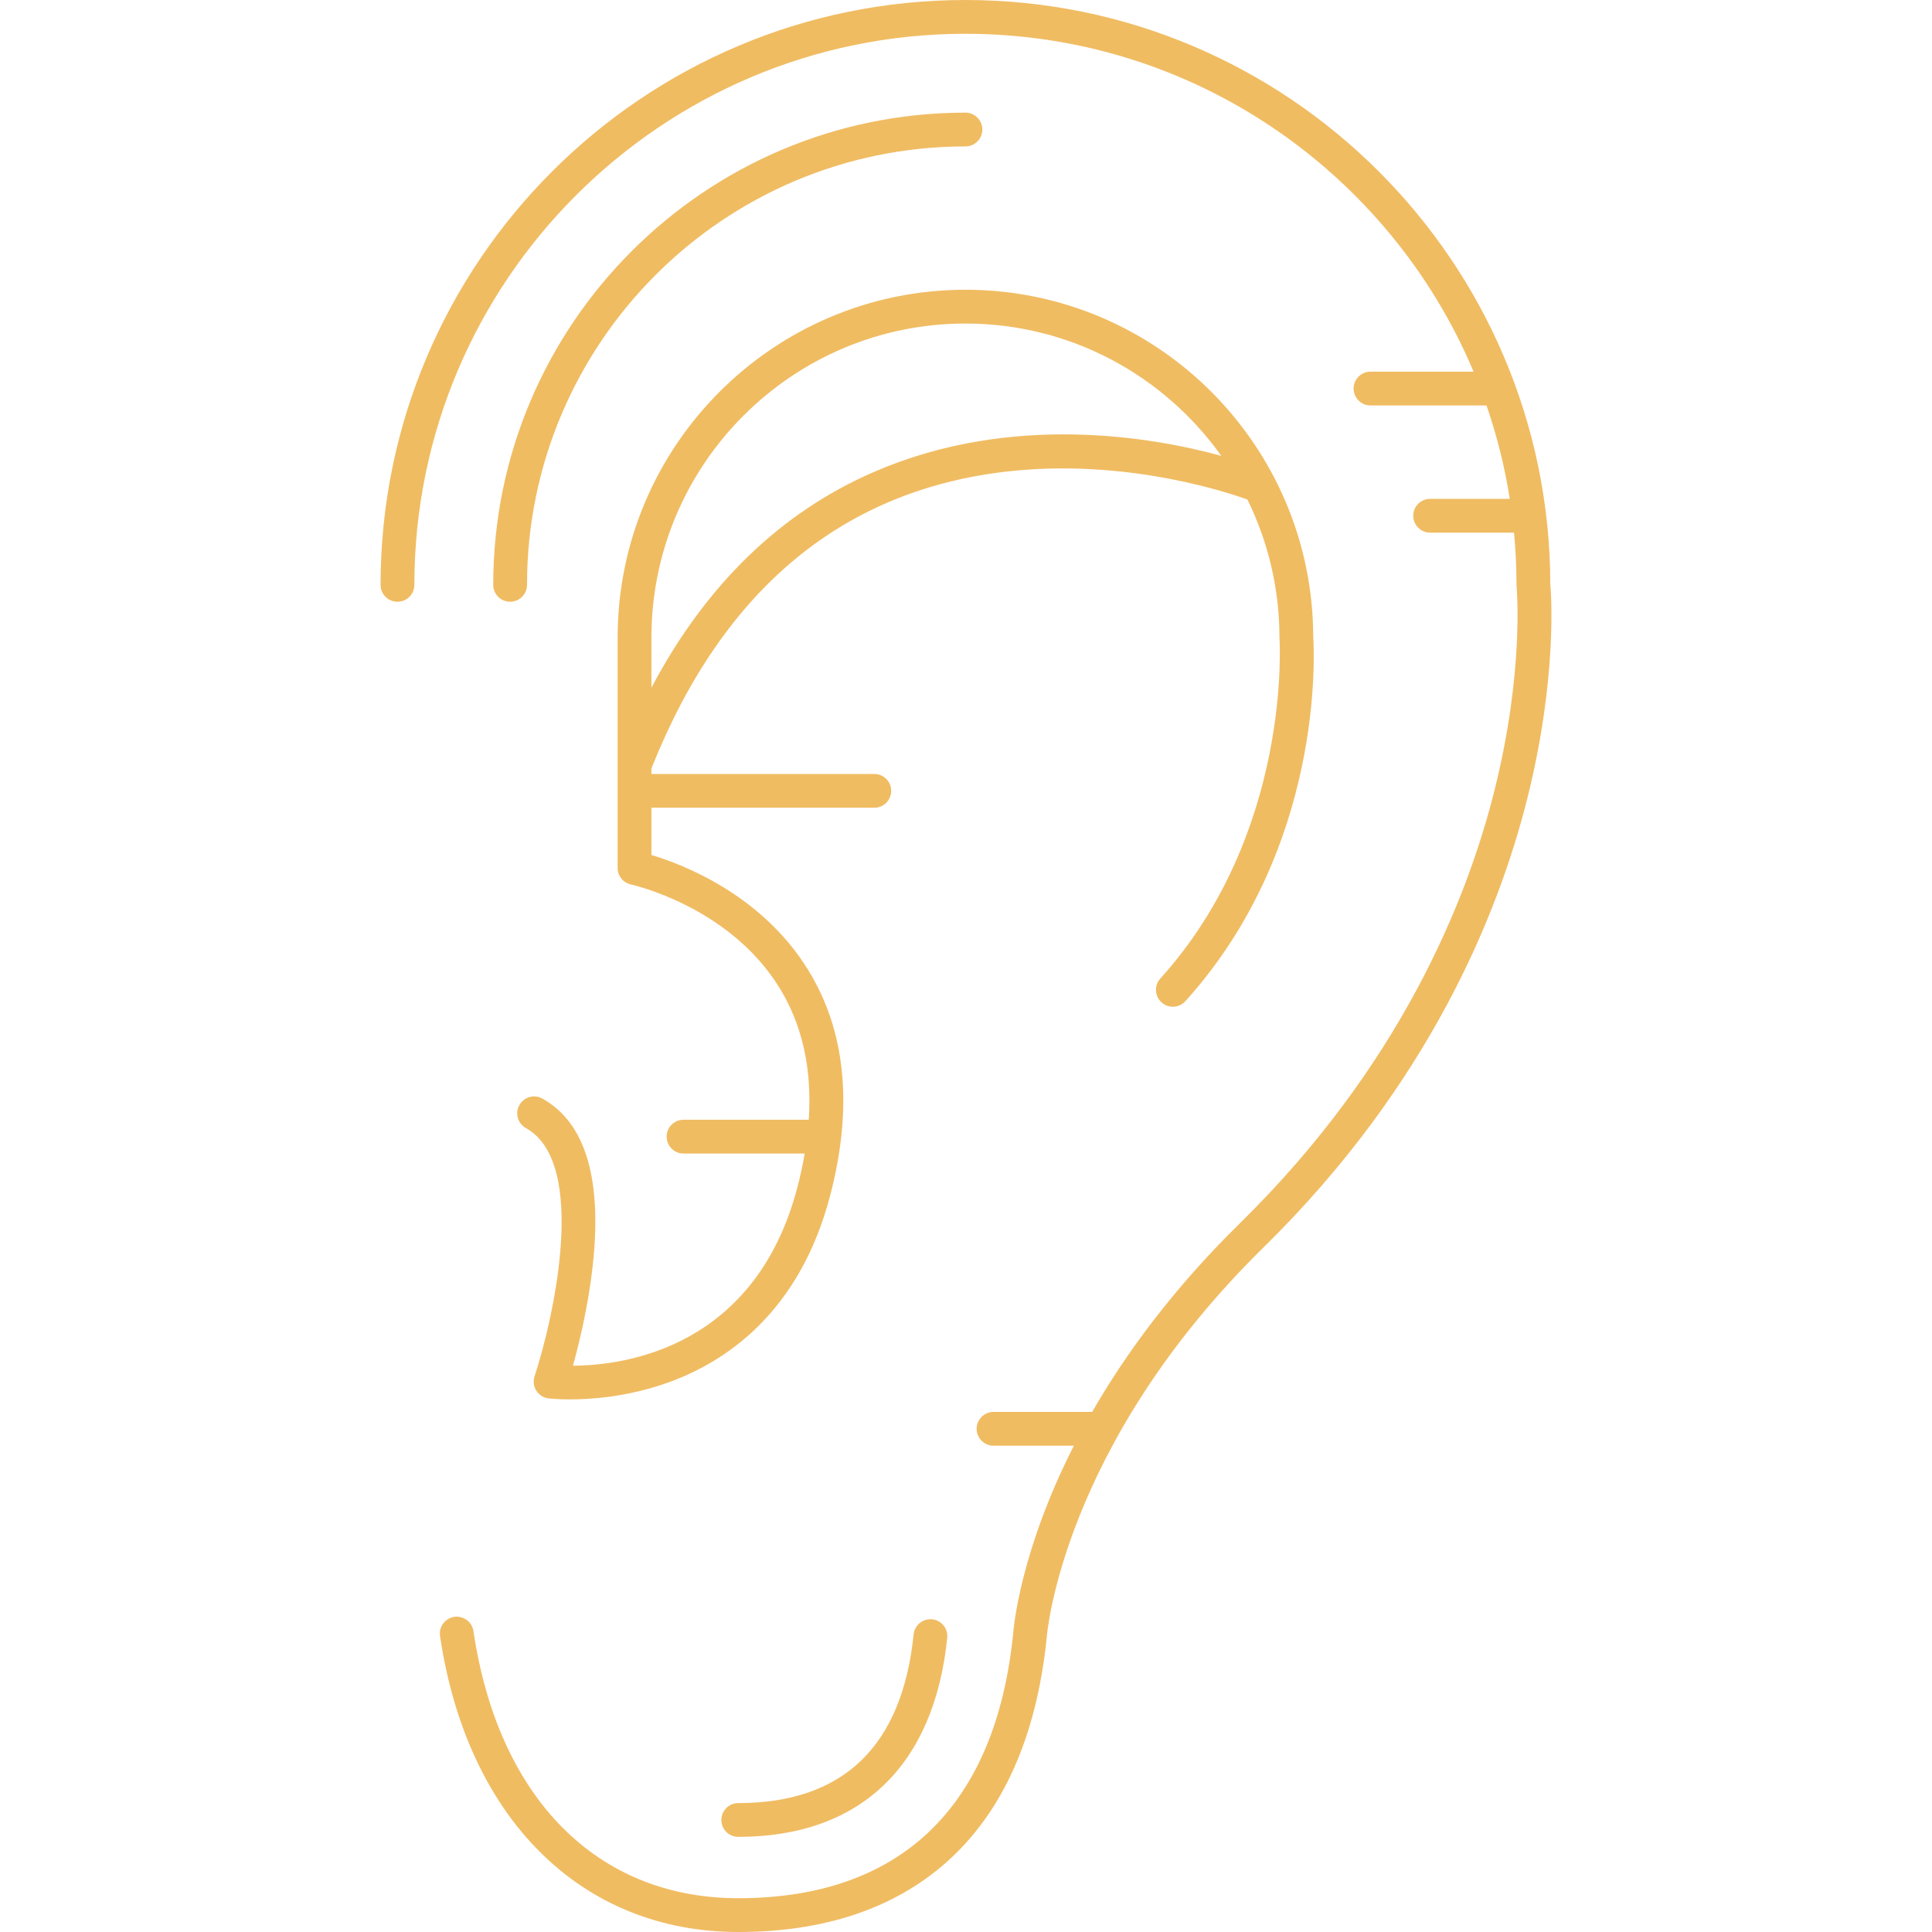
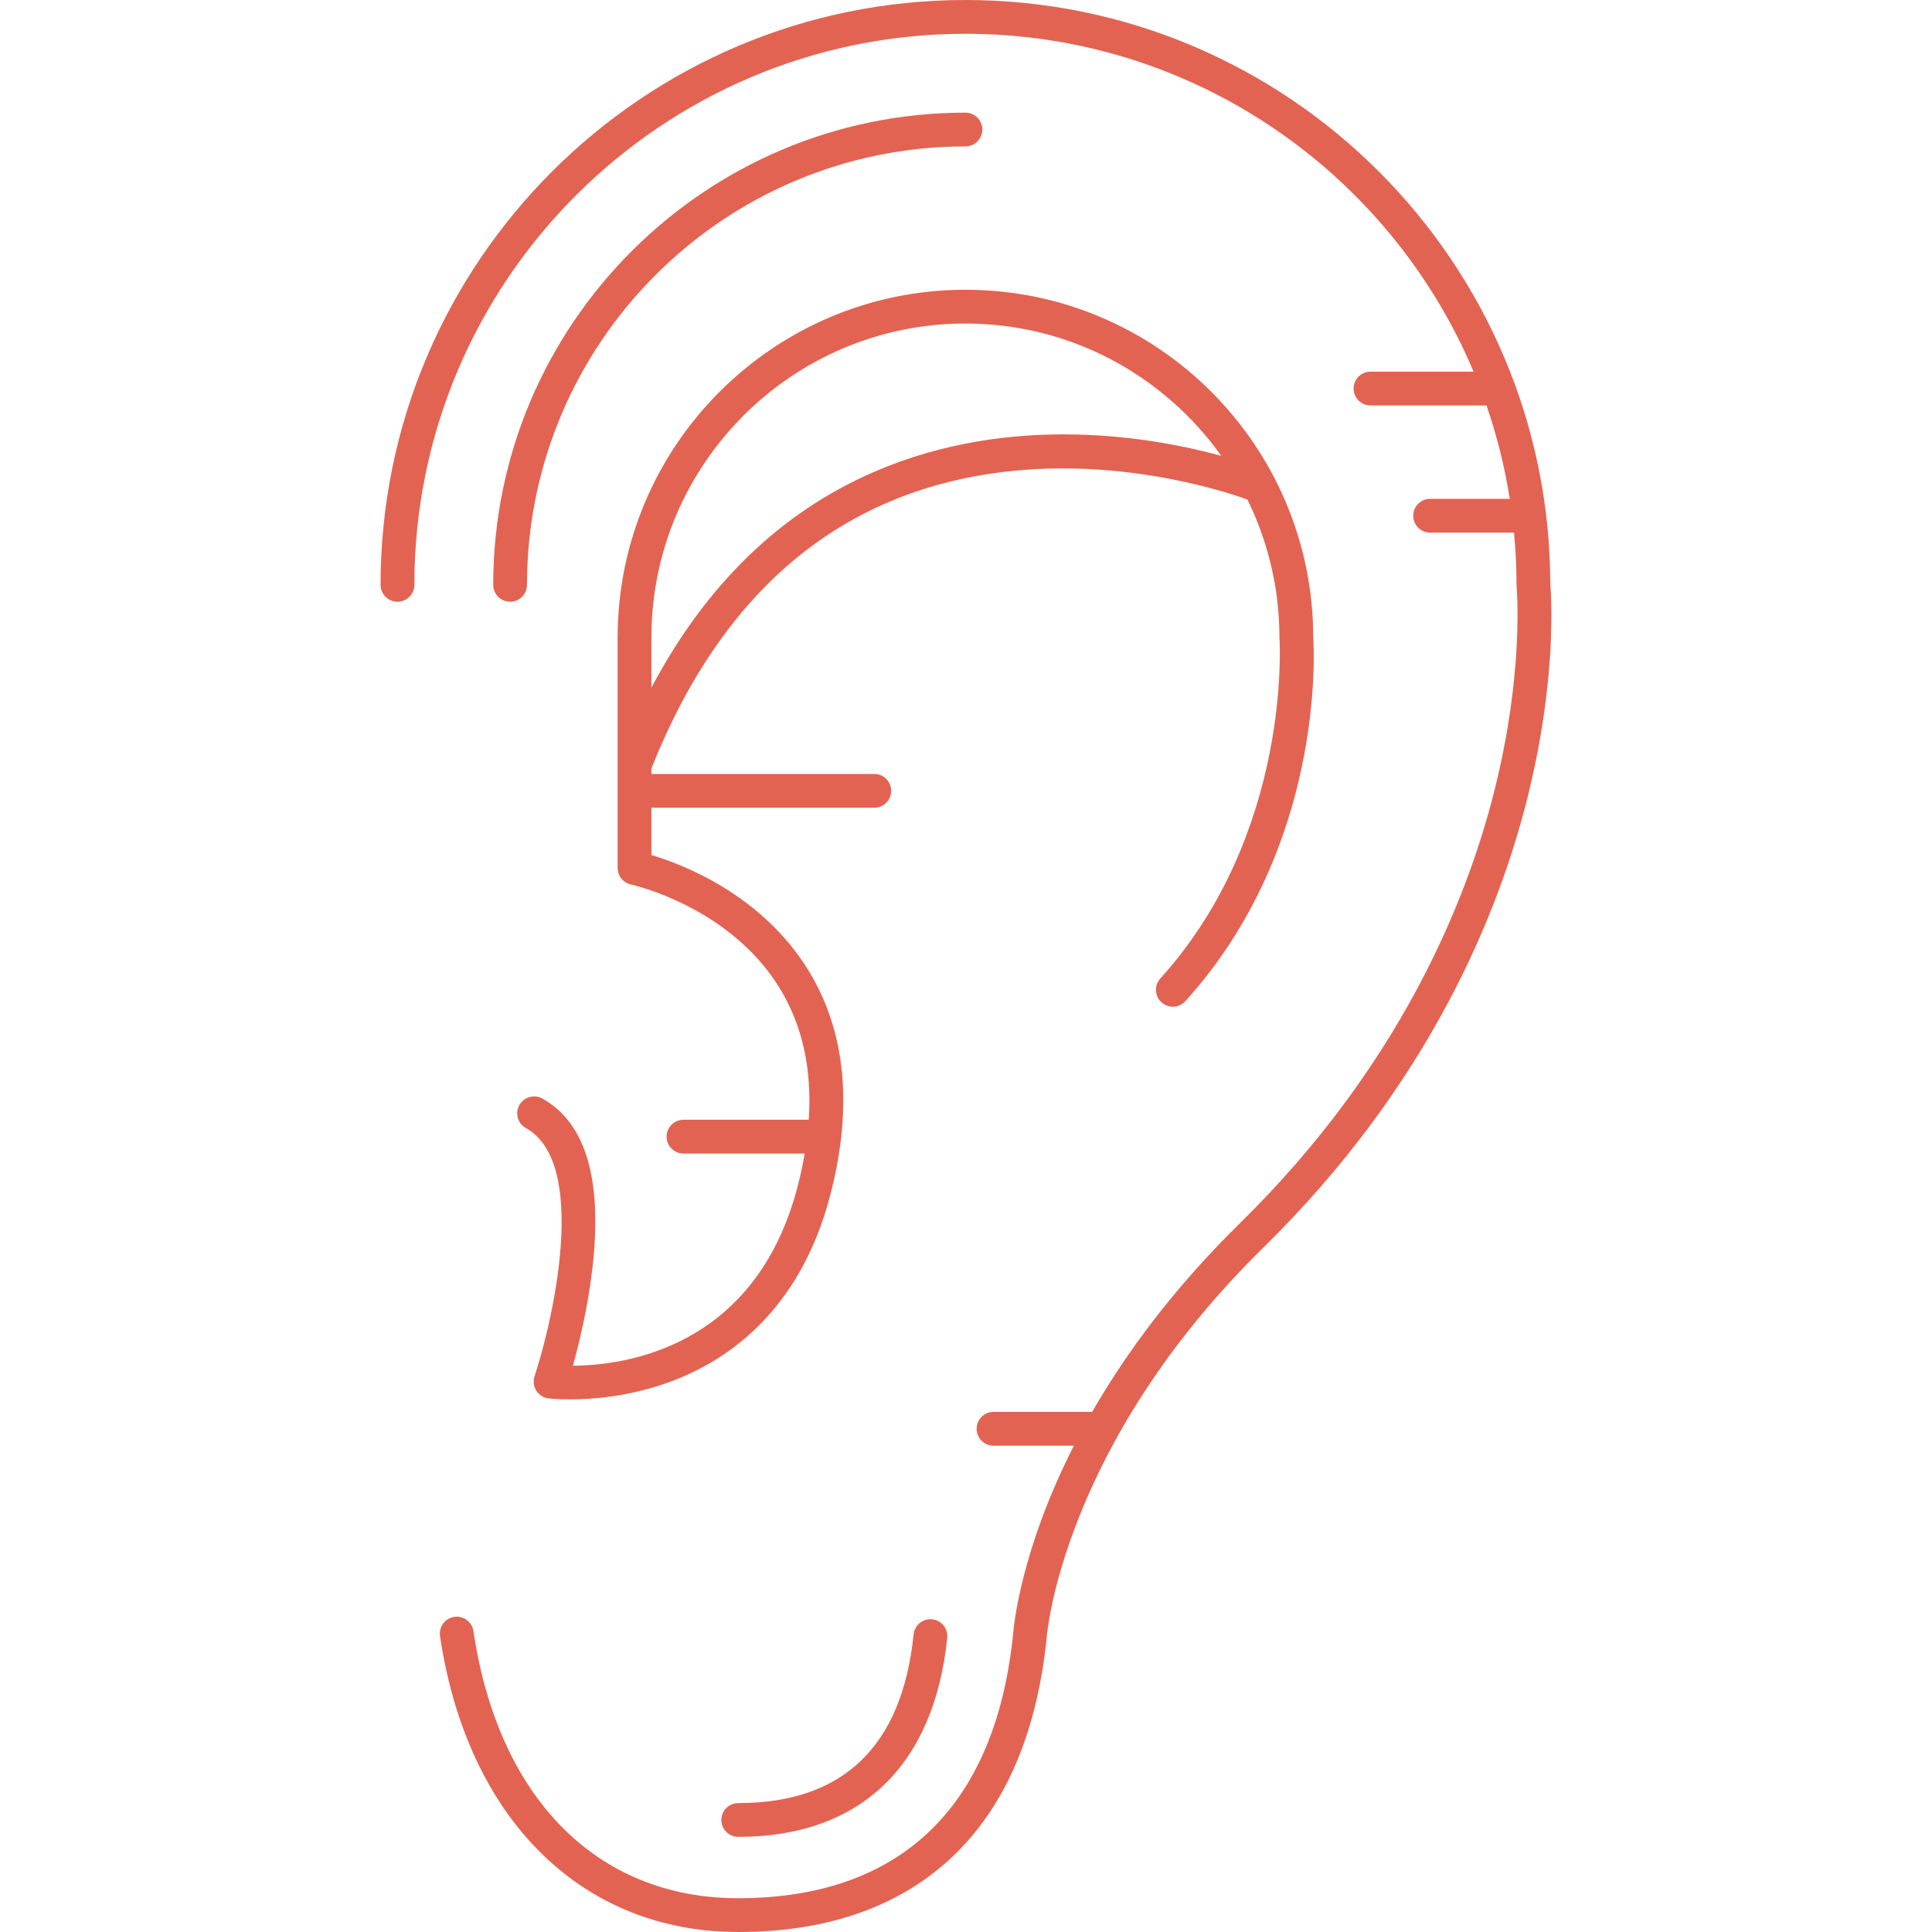
<svg xmlns="http://www.w3.org/2000/svg" version="1.1" id="Capa_1" x="0px" y="0px" viewBox="0 0 486.043 486.043" style="enable-background:new 0 0 486.043 486.043;" xml:space="preserve" width="512px" height="512px">
  <g>
-     <path d="M390.015,146.936C389.91,65.894,323.946,0,242.88,0C161.748,0,95.743,66.005,95.743,147.136c0,2.347,1.903,4.25,4.25,4.25   c2.347,0,4.25-1.903,4.25-4.25C104.243,70.692,166.435,8.5,242.88,8.5c57.438,0,106.827,35.113,127.836,85h-25.931   c-2.347,0-4.25,1.903-4.25,4.25c0,2.347,1.903,4.25,4.25,4.25h29.181c2.61,7.561,4.586,15.415,5.858,23.5h-20.039   c-2.347,0-4.25,1.903-4.25,4.25c0,2.347,1.903,4.25,4.25,4.25h21.104c0.409,4.326,0.626,8.705,0.626,13.136   c0,0.139,0.007,0.283,0.021,0.421c0.021,0.21,1.978,21.325-5.613,51.491c-6.993,27.79-23.765,69.198-63.957,108.65   c-16.901,16.59-28.809,32.901-37.203,47.503h-24.816c-2.347,0-4.25,1.903-4.25,4.25c0,2.347,1.903,4.25,4.25,4.25h20.212   c-13.469,26.48-15.165,45.668-15.301,47.539c-4.472,43.374-28.377,66.303-69.133,66.303c-35.468,0-60.372-25.12-66.618-67.196   c-0.345-2.322-2.504-3.923-4.828-3.58c-2.322,0.345-3.925,2.506-3.58,4.828c6.817,45.921,35.566,74.448,75.026,74.448   c21.554,0,39.132-5.868,52.245-17.441c14.264-12.588,22.794-31.619,25.352-56.563c0.005-0.05,0.009-0.101,0.013-0.151   c0.032-0.477,3.765-48.238,54.587-98.124c41.742-40.974,59.119-84.088,66.346-113.042   C391.798,170.551,390.241,149.465,390.015,146.936z" fill="#f0bc62" />
-     <path d="M242.88,28.339c-65.505,0-118.797,53.292-118.797,118.797c0,2.347,1.903,4.25,4.25,4.25s4.25-1.903,4.25-4.25   c0-60.818,49.479-110.297,110.297-110.297c2.347,0,4.25-1.903,4.25-4.25C247.13,30.242,245.227,28.339,242.88,28.339z" fill="#f0bc62" />
-     <path d="M229.847,411.172c-2.888,28.16-17.732,42.438-44.122,42.438c-2.347,0-4.25,1.903-4.25,4.25c0,2.347,1.903,4.25,4.25,4.25   c30.594,0,49.267-17.782,52.578-50.07c0.239-2.335-1.46-4.422-3.794-4.662C232.171,407.139,230.087,408.836,229.847,411.172z" fill="#f0bc62" />
-     <path d="M292.216,252.174c1.742,1.574,4.429,1.437,6.002-0.305c34.946-38.689,32.412-87.831,32.158-91.63   c-0.081-48.177-39.301-87.346-87.496-87.346c-48.246,0-87.497,39.251-87.497,87.496v57.974c0,2.008,1.406,3.743,3.371,4.158   c0.244,0.052,24.604,5.408,37.286,25.897c5.81,9.387,8.279,20.542,7.424,33.286h-31.511c-2.347,0-4.25,1.903-4.25,4.25   c0,2.347,1.903,4.25,4.25,4.25h30.487c-0.462,2.696-1.044,5.448-1.776,8.268c-10.577,40.755-43.665,45.036-56.526,45.111   c1.532-5.521,3.774-14.701,4.912-24.606c2.551-22.206-1.694-36.542-12.616-42.61c-2.053-1.141-4.639-0.4-5.779,1.651   c-1.14,2.052-0.4,4.639,1.651,5.779c15.8,8.778,6.924,48.057,2.171,62.451c-0.4,1.211-0.235,2.539,0.45,3.615   c0.684,1.076,1.816,1.789,3.082,1.94c0.21,0.025,2.19,0.249,5.384,0.249c5.485,0,14.551-0.662,24.386-4.135   c14.481-5.113,33.369-17.471,41.112-47.31c5.772-22.244,3.88-41.308-5.624-56.662c-11.716-18.929-31.487-26.487-39.384-28.849   v-11.887h56.067c2.347,0,4.25-1.903,4.25-4.25c0-2.347-1.903-4.25-4.25-4.25h-56.067v-1.391   c18.039-45.36,48.611-70.545,90.881-74.848c29.944-3.048,55.63,5.943,59.058,7.209c5.151,10.484,8.055,22.263,8.055,34.71   c0,0.103,0.004,0.209,0.011,0.311c0.035,0.484,3.121,48.827-29.977,85.471C290.337,247.913,290.473,250.601,292.216,252.174z    M219.857,118.728c-23.528,10.207-42.294,28.428-55.975,54.273V160.39c0-43.559,35.438-78.996,78.997-78.996   c26.534,0,50.036,13.163,64.368,33.287C290.295,110.033,254.641,103.638,219.857,118.728z" fill="#f0bc62" />
+     <path d="M390.015,146.936C389.91,65.894,323.946,0,242.88,0C161.748,0,95.743,66.005,95.743,147.136c0,2.347,1.903,4.25,4.25,4.25   c2.347,0,4.25-1.903,4.25-4.25C104.243,70.692,166.435,8.5,242.88,8.5c57.438,0,106.827,35.113,127.836,85h-25.931   c-2.347,0-4.25,1.903-4.25,4.25c0,2.347,1.903,4.25,4.25,4.25h29.181c2.61,7.561,4.586,15.415,5.858,23.5h-20.039   c-2.347,0-4.25,1.903-4.25,4.25c0,2.347,1.903,4.25,4.25,4.25h21.104c0.409,4.326,0.626,8.705,0.626,13.136   c0,0.139,0.007,0.283,0.021,0.421c0.021,0.21,1.978,21.325-5.613,51.491c-6.993,27.79-23.765,69.198-63.957,108.65   c-16.901,16.59-28.809,32.901-37.203,47.503h-24.816c-2.347,0-4.25,1.903-4.25,4.25c0,2.347,1.903,4.25,4.25,4.25h20.212   c-13.469,26.48-15.165,45.668-15.301,47.539c-4.472,43.374-28.377,66.303-69.133,66.303c-35.468,0-60.372-25.12-66.618-67.196   c-0.345-2.322-2.504-3.923-4.828-3.58c-2.322,0.345-3.925,2.506-3.58,4.828c6.817,45.921,35.566,74.448,75.026,74.448   c21.554,0,39.132-5.868,52.245-17.441c14.264-12.588,22.794-31.619,25.352-56.563c0.005-0.05,0.009-0.101,0.013-0.151   c0.032-0.477,3.765-48.238,54.587-98.124c41.742-40.974,59.119-84.088,66.346-113.042   C391.798,170.551,390.241,149.465,390.015,146.936z" fill="#E36352" />
+     <path d="M242.88,28.339c-65.505,0-118.797,53.292-118.797,118.797c0,2.347,1.903,4.25,4.25,4.25s4.25-1.903,4.25-4.25   c0-60.818,49.479-110.297,110.297-110.297c2.347,0,4.25-1.903,4.25-4.25C247.13,30.242,245.227,28.339,242.88,28.339z" fill="#E36352" />
+     <path d="M229.847,411.172c-2.888,28.16-17.732,42.438-44.122,42.438c-2.347,0-4.25,1.903-4.25,4.25c0,2.347,1.903,4.25,4.25,4.25   c30.594,0,49.267-17.782,52.578-50.07c0.239-2.335-1.46-4.422-3.794-4.662C232.171,407.139,230.087,408.836,229.847,411.172z" fill="#E36352" />
+     <path d="M292.216,252.174c1.742,1.574,4.429,1.437,6.002-0.305c34.946-38.689,32.412-87.831,32.158-91.63   c-0.081-48.177-39.301-87.346-87.496-87.346c-48.246,0-87.497,39.251-87.497,87.496v57.974c0,2.008,1.406,3.743,3.371,4.158   c0.244,0.052,24.604,5.408,37.286,25.897c5.81,9.387,8.279,20.542,7.424,33.286h-31.511c-2.347,0-4.25,1.903-4.25,4.25   c0,2.347,1.903,4.25,4.25,4.25h30.487c-0.462,2.696-1.044,5.448-1.776,8.268c-10.577,40.755-43.665,45.036-56.526,45.111   c1.532-5.521,3.774-14.701,4.912-24.606c2.551-22.206-1.694-36.542-12.616-42.61c-2.053-1.141-4.639-0.4-5.779,1.651   c-1.14,2.052-0.4,4.639,1.651,5.779c15.8,8.778,6.924,48.057,2.171,62.451c-0.4,1.211-0.235,2.539,0.45,3.615   c0.684,1.076,1.816,1.789,3.082,1.94c0.21,0.025,2.19,0.249,5.384,0.249c5.485,0,14.551-0.662,24.386-4.135   c14.481-5.113,33.369-17.471,41.112-47.31c5.772-22.244,3.88-41.308-5.624-56.662c-11.716-18.929-31.487-26.487-39.384-28.849   v-11.887h56.067c2.347,0,4.25-1.903,4.25-4.25c0-2.347-1.903-4.25-4.25-4.25h-56.067v-1.391   c18.039-45.36,48.611-70.545,90.881-74.848c29.944-3.048,55.63,5.943,59.058,7.209c5.151,10.484,8.055,22.263,8.055,34.71   c0,0.103,0.004,0.209,0.011,0.311c0.035,0.484,3.121,48.827-29.977,85.471C290.337,247.913,290.473,250.601,292.216,252.174z    M219.857,118.728c-23.528,10.207-42.294,28.428-55.975,54.273V160.39c0-43.559,35.438-78.996,78.997-78.996   c26.534,0,50.036,13.163,64.368,33.287C290.295,110.033,254.641,103.638,219.857,118.728z" fill="#E36352" />
  </g>
  <g>
</g>
  <g>
</g>
  <g>
</g>
  <g>
</g>
  <g>
</g>
  <g>
</g>
  <g>
</g>
  <g>
</g>
  <g>
</g>
  <g>
</g>
  <g>
</g>
  <g>
</g>
  <g>
</g>
  <g>
</g>
  <g>
</g>
</svg>
